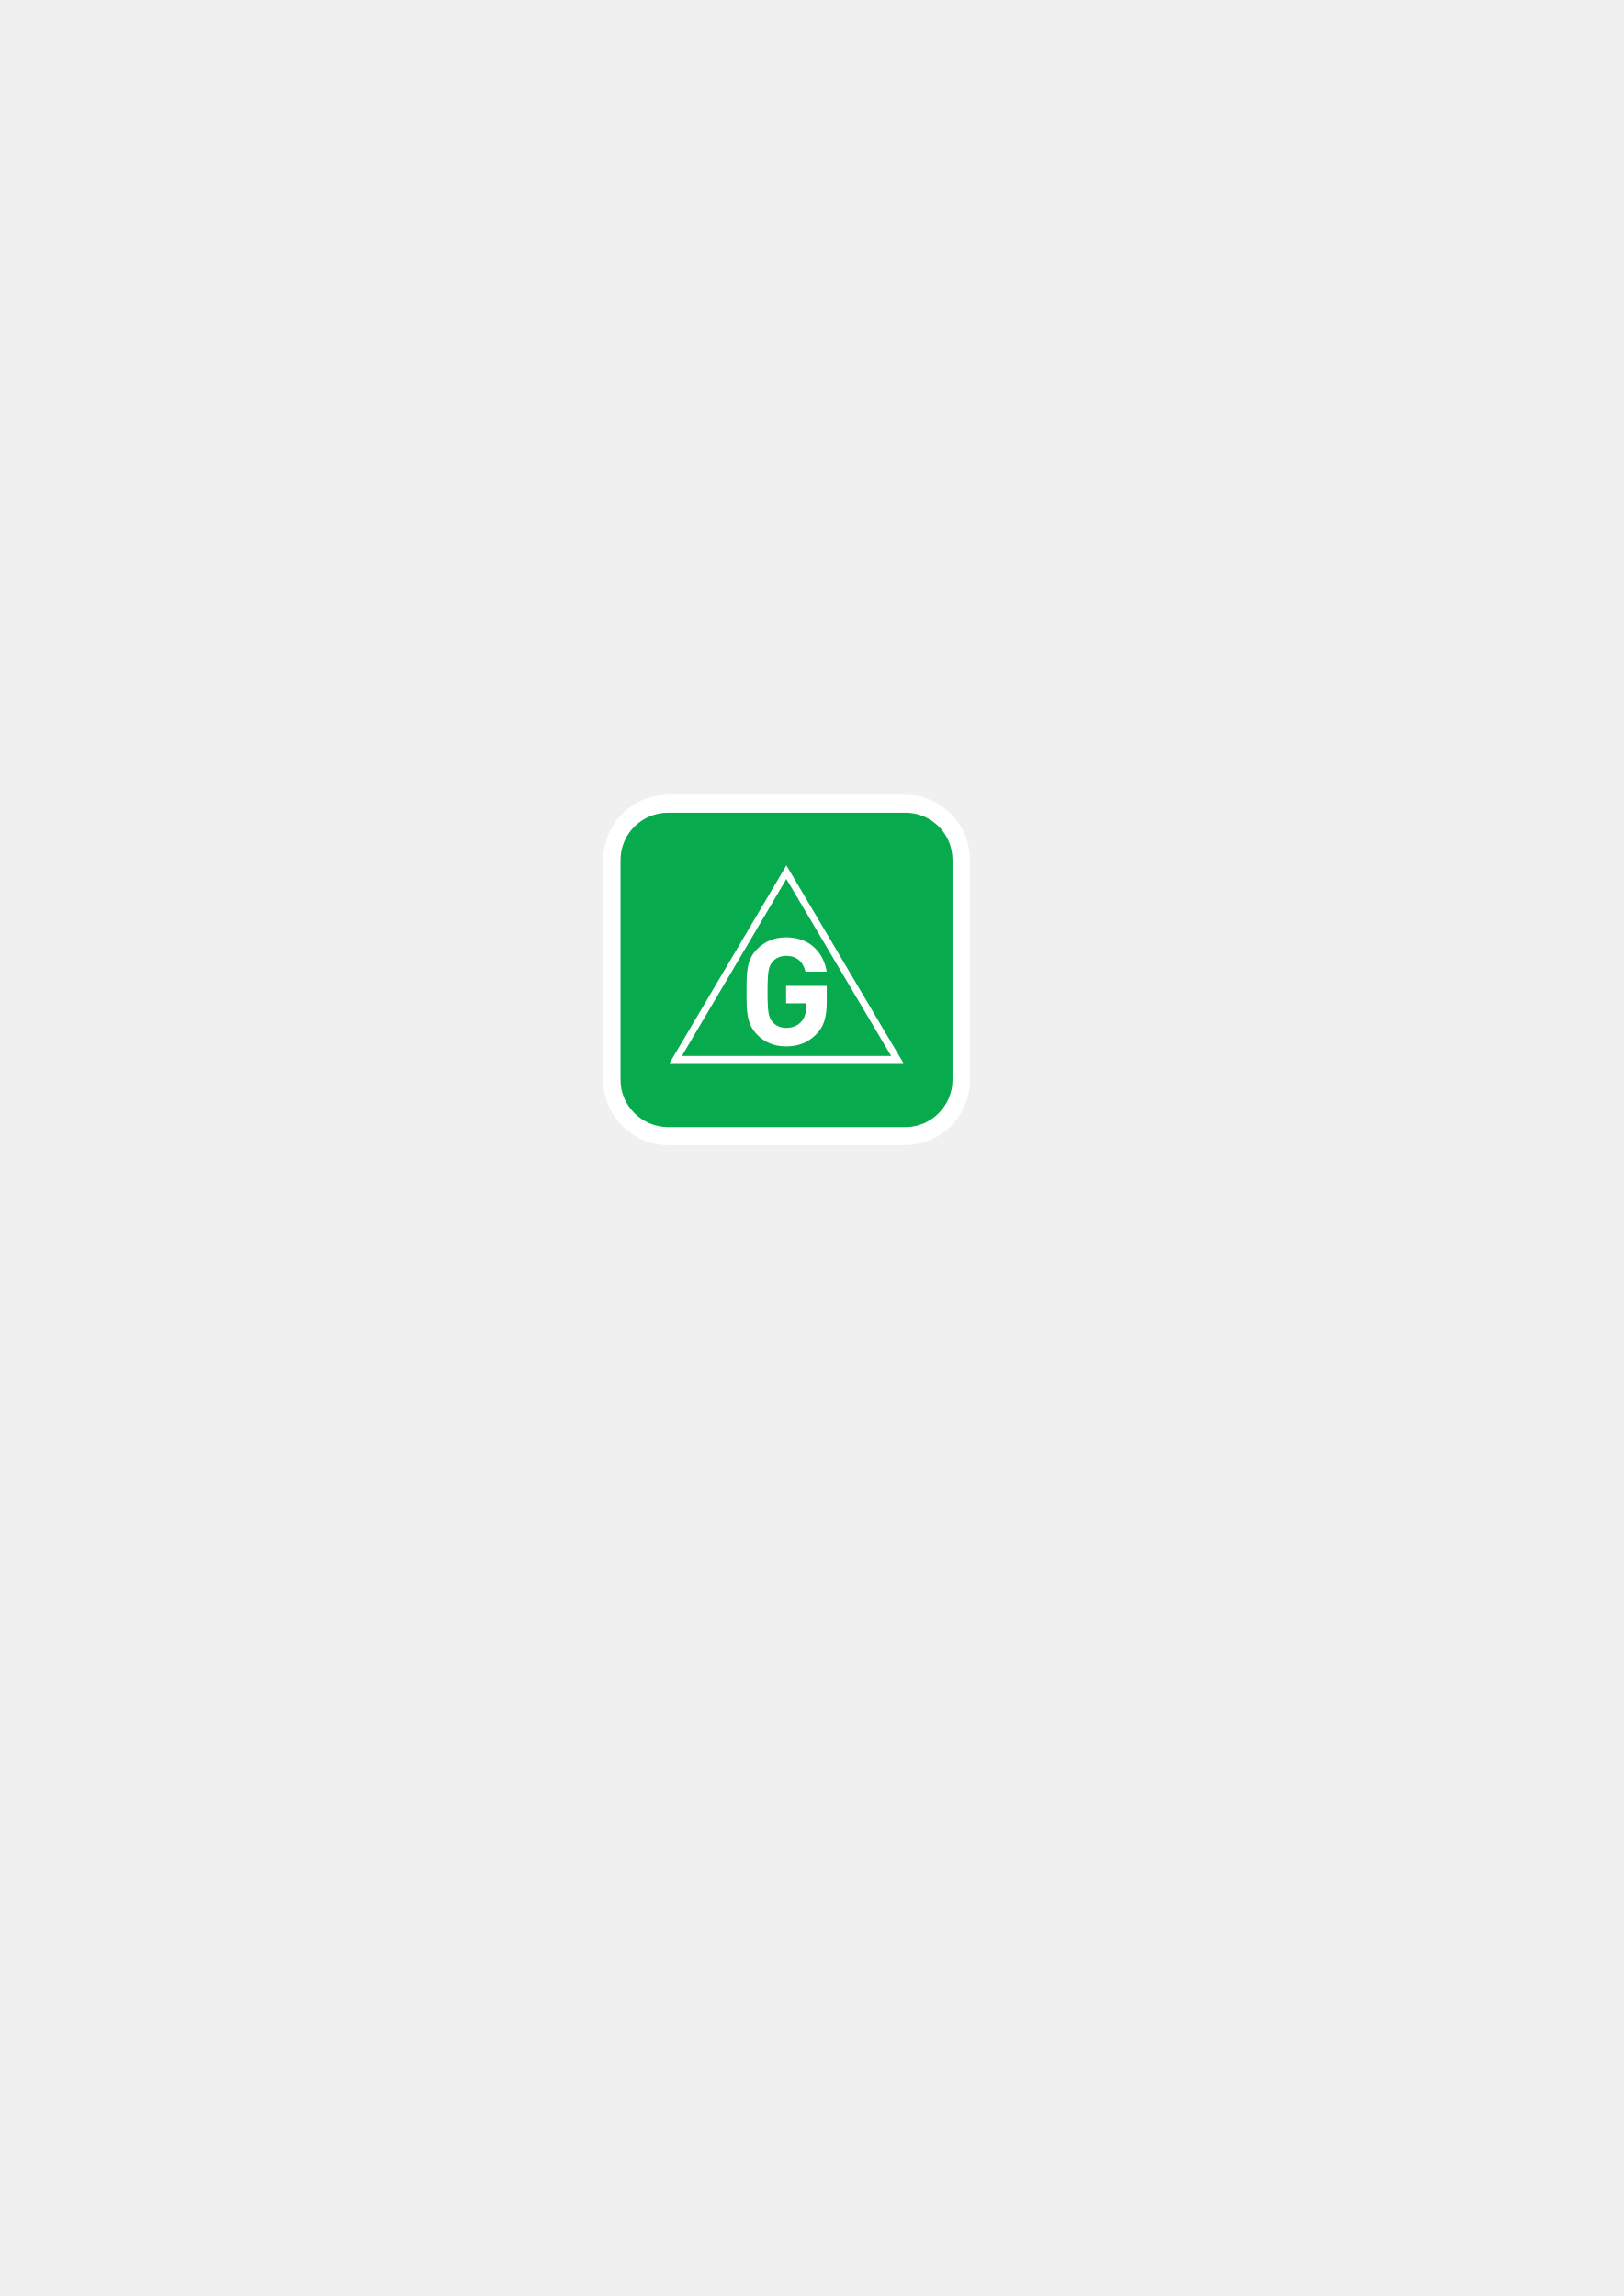
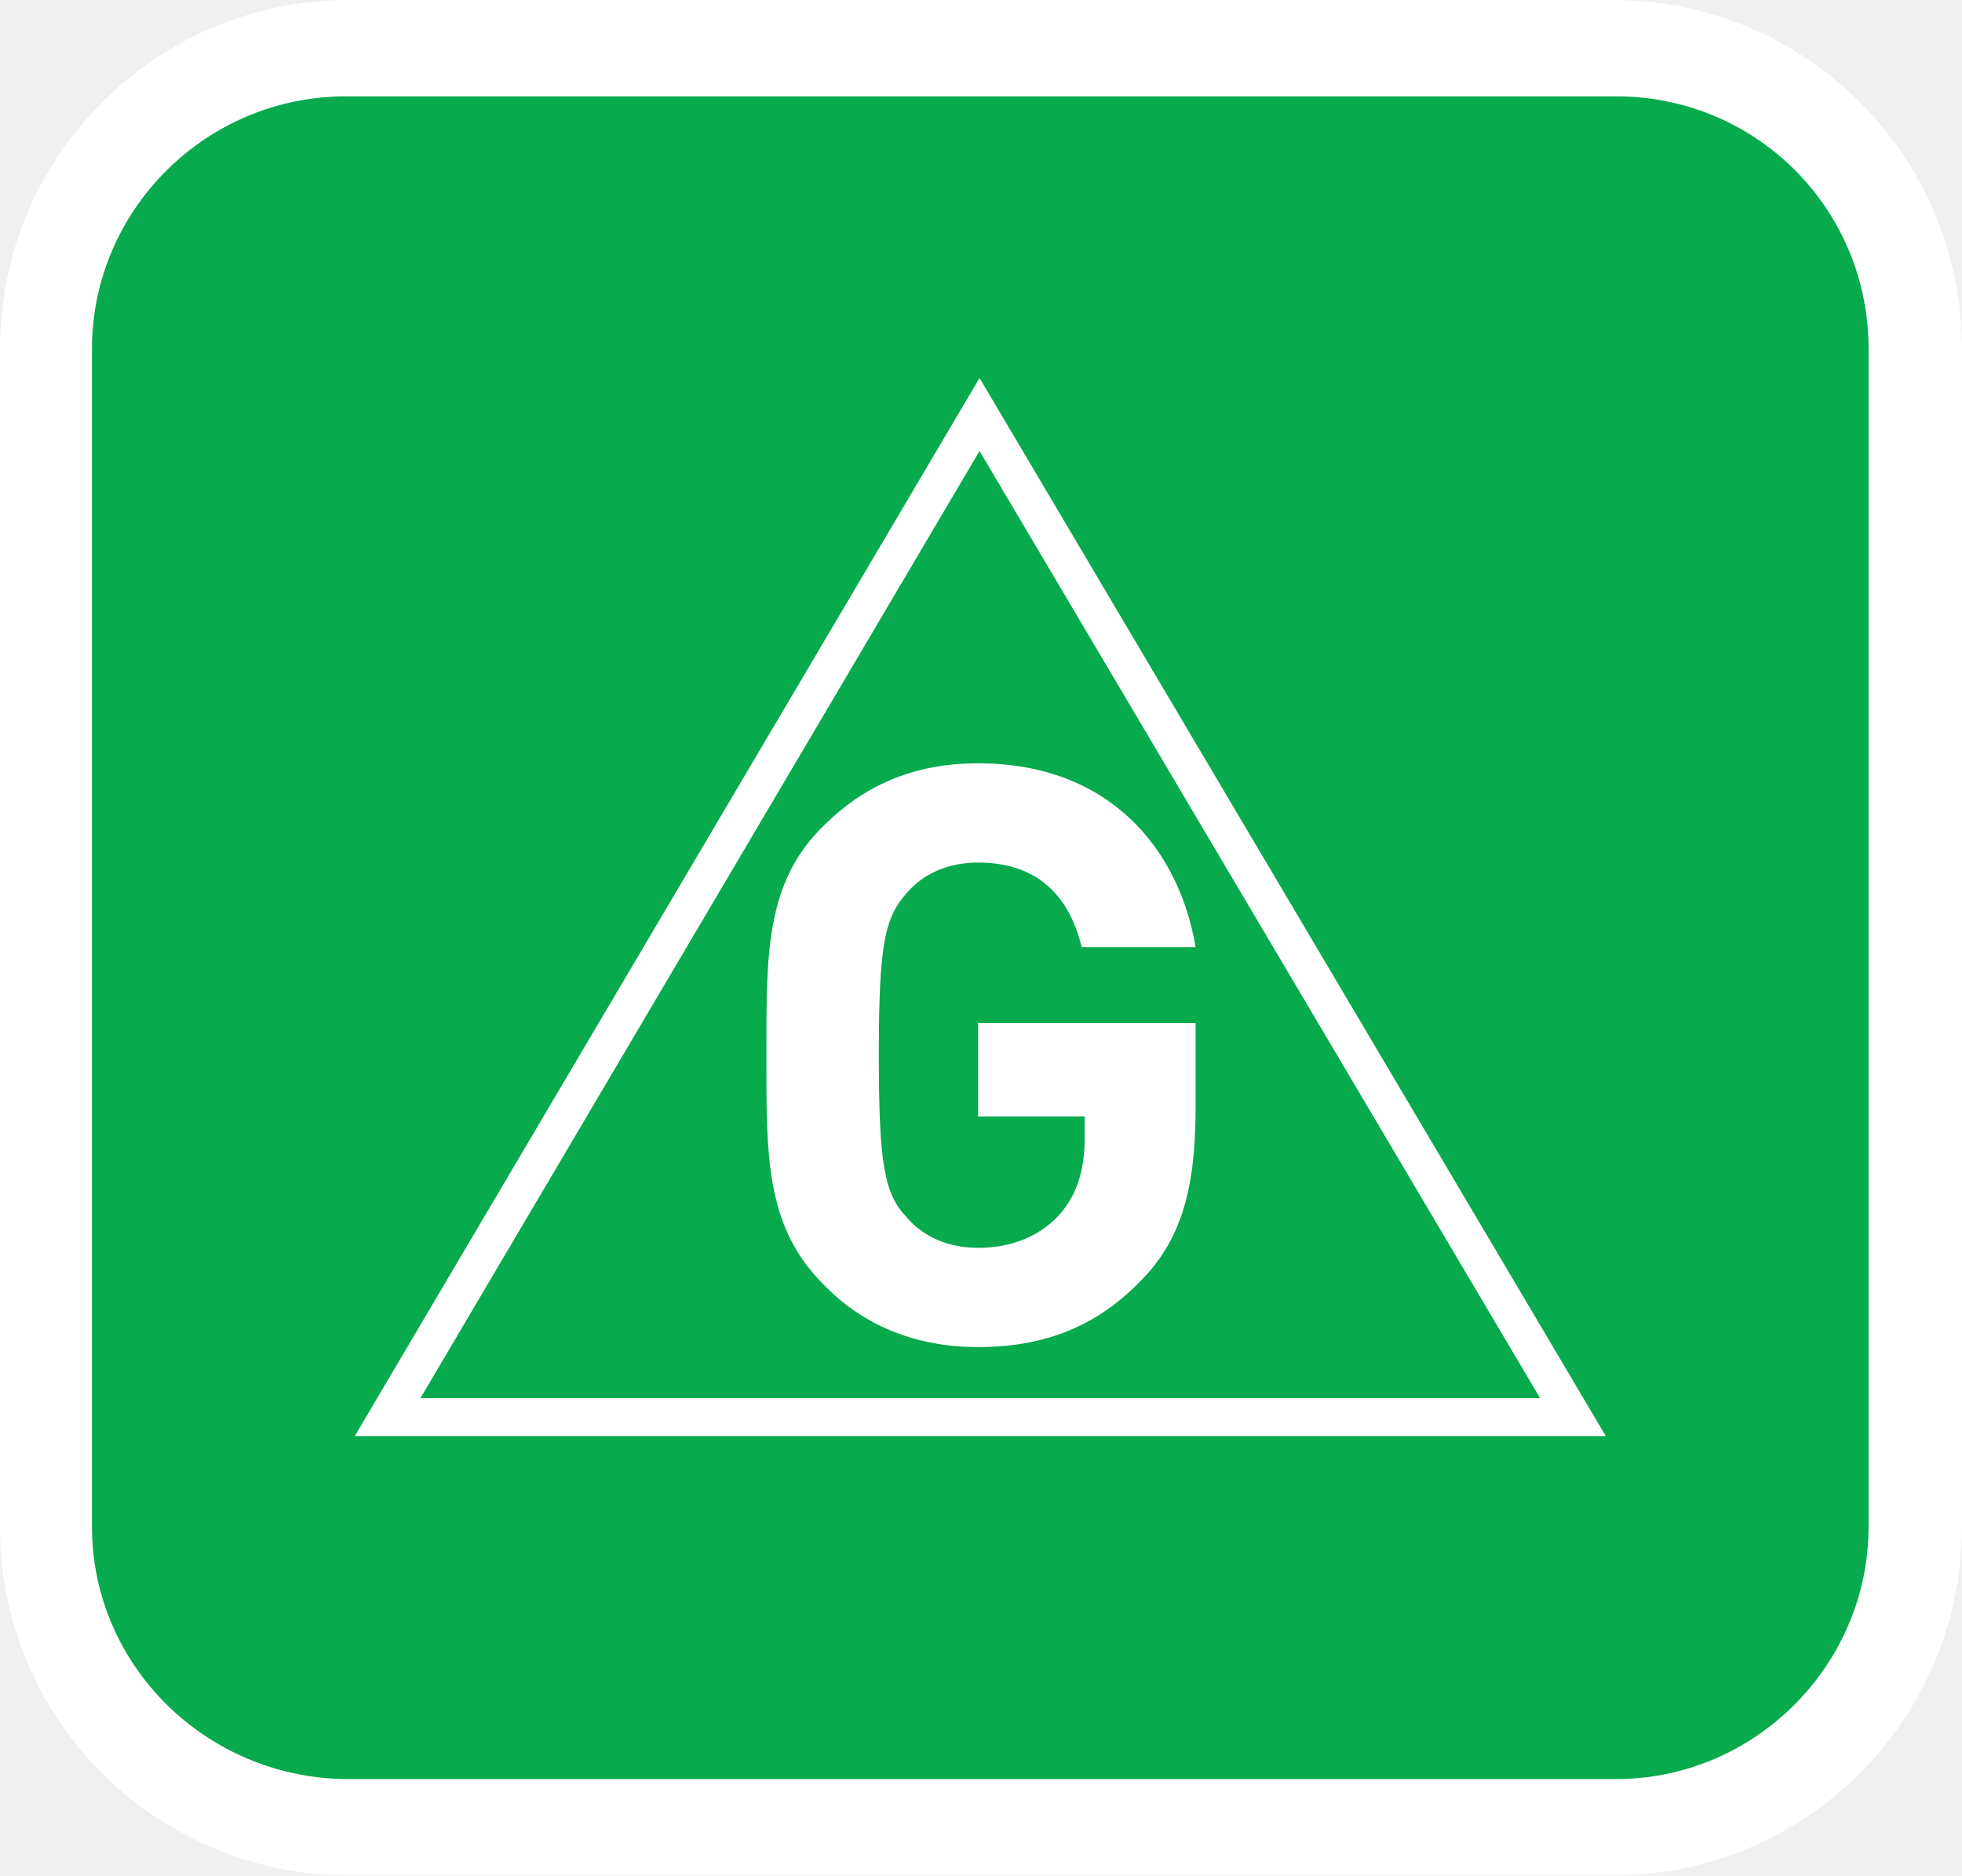
- <svg xmlns="http://www.w3.org/2000/svg" version="1.1" id="Layer_1" x="0px" y="0px" viewBox="0 0 595.3 841.9" style="enable-background:new 0 0 595.3 841.9;" xml:space="preserve">
+ <svg xmlns="http://www.w3.org/2000/svg" version="1.1" id="Layer_1" x="0px" y="0px" viewBox="0 0 134.4 128.5" style="enable-background:new 0 0 134.4 128.5;" xml:space="preserve">
  <style type="text/css">
	.st0{fill:#FFFFFF;}
	.st1{fill:#07AA4C;}
</style>
  <g>
    <g>
      <g>
-         <path class="st0" d="M245.1,291.4c-13.2,0-23.9,10.7-23.9,23.9V396c0,13.2,10.7,23.9,23.9,23.9h86.6c13.2,0,23.9-10.7,23.9-23.9     v-80.7c0-13.2-10.7-23.9-23.9-23.9H245.1z" />
+         <path class="st0" d="M23.9,0C10.7,0,0,10.7,0,23.9v80.7c0,13.2,10.7,23.9,23.9,23.9h86.6c13.2,0,23.9-10.7,23.9-23.9V23.9     c0-13.2-10.7-23.9-23.9-23.9H23.9z" />
        <g>
-           <path class="st1" d="M227.5,396v-80.7c0-9.5,7.8-17.3,17.4-17.3c0,0,87,0,87,0c9.6,0,17.3,7.7,17.3,17.3V396      c0,9.5-7.8,17.3-17.3,17.3l-87,0C235.3,413.2,227.5,405.5,227.5,396z" />
+           <path class="st1" d="M6.3,104.6V23.9c0-9.5,7.8-17.3,17.4-17.3h87c9.6,0,17.3,7.7,17.3,17.3v80.7c0,9.5-7.8,17.3-17.3,17.3h-87      C14.1,121.8,6.3,114.1,6.3,104.6z" />
        </g>
      </g>
    </g>
    <g>
      <g>
-         <path class="st0" d="M299.3,379.2c-3.2,3.3-6.9,4.5-11.1,4.5c-4.3,0-7.9-1.5-10.6-4.3c-4-4-3.9-8.9-3.9-15.7     c0-6.8-0.1-11.8,3.9-15.7c2.8-2.8,6.2-4.3,10.6-4.3c9.1,0,13.8,6,14.9,12.6h-7.8c-0.9-3.7-3.2-5.8-7.1-5.8     c-2.1,0-3.8,0.8-4.9,2.1c-1.5,1.7-1.9,3.5-1.9,11.1s0.4,9.5,1.9,11.1c1.1,1.3,2.8,2.1,4.9,2.1c2.3,0,4.2-0.8,5.5-2.2     c1.3-1.4,1.8-3.2,1.8-5.3v-1.5h-7.3v-6.4h14.9v5.8C303.1,372.9,302.1,376.4,299.3,379.2z" />
+         <path class="st0" d="M78.1,87.8c-3.2,3.3-6.9,4.5-11.1,4.5c-4.3,0-7.9-1.5-10.6-4.3c-4-4-3.9-8.9-3.9-15.7     c0-6.8-0.1-11.8,3.9-15.7c2.8-2.8,6.2-4.3,10.6-4.3c9.1,0,13.8,6,14.9,12.6h-7.8c-0.9-3.7-3.2-5.8-7.1-5.8     c-2.1,0-3.8,0.8-4.9,2.1c-1.5,1.7-1.9,3.5-1.9,11.1s0.4,9.5,1.9,11.1c1.1,1.3,2.8,2.1,4.9,2.1c2.3,0,4.2-0.8,5.5-2.2     c1.3-1.4,1.8-3.2,1.8-5.3v-1.5H67v-6.4h14.9v5.8C81.9,81.5,80.9,85,78.1,87.8z" />
        <g>
-           <path class="st0" d="M245.5,389.8h85.7l-42.9-72.5L245.5,389.8z M288.3,322.3l38.4,64.9H250L288.3,322.3z" />
+           <path class="st0" d="M24.3,98.4H110L67.1,25.9L24.3,98.4z M67.1,30.9l38.4,64.9H28.8L67.1,30.9z" />
        </g>
      </g>
    </g>
  </g>
</svg>
